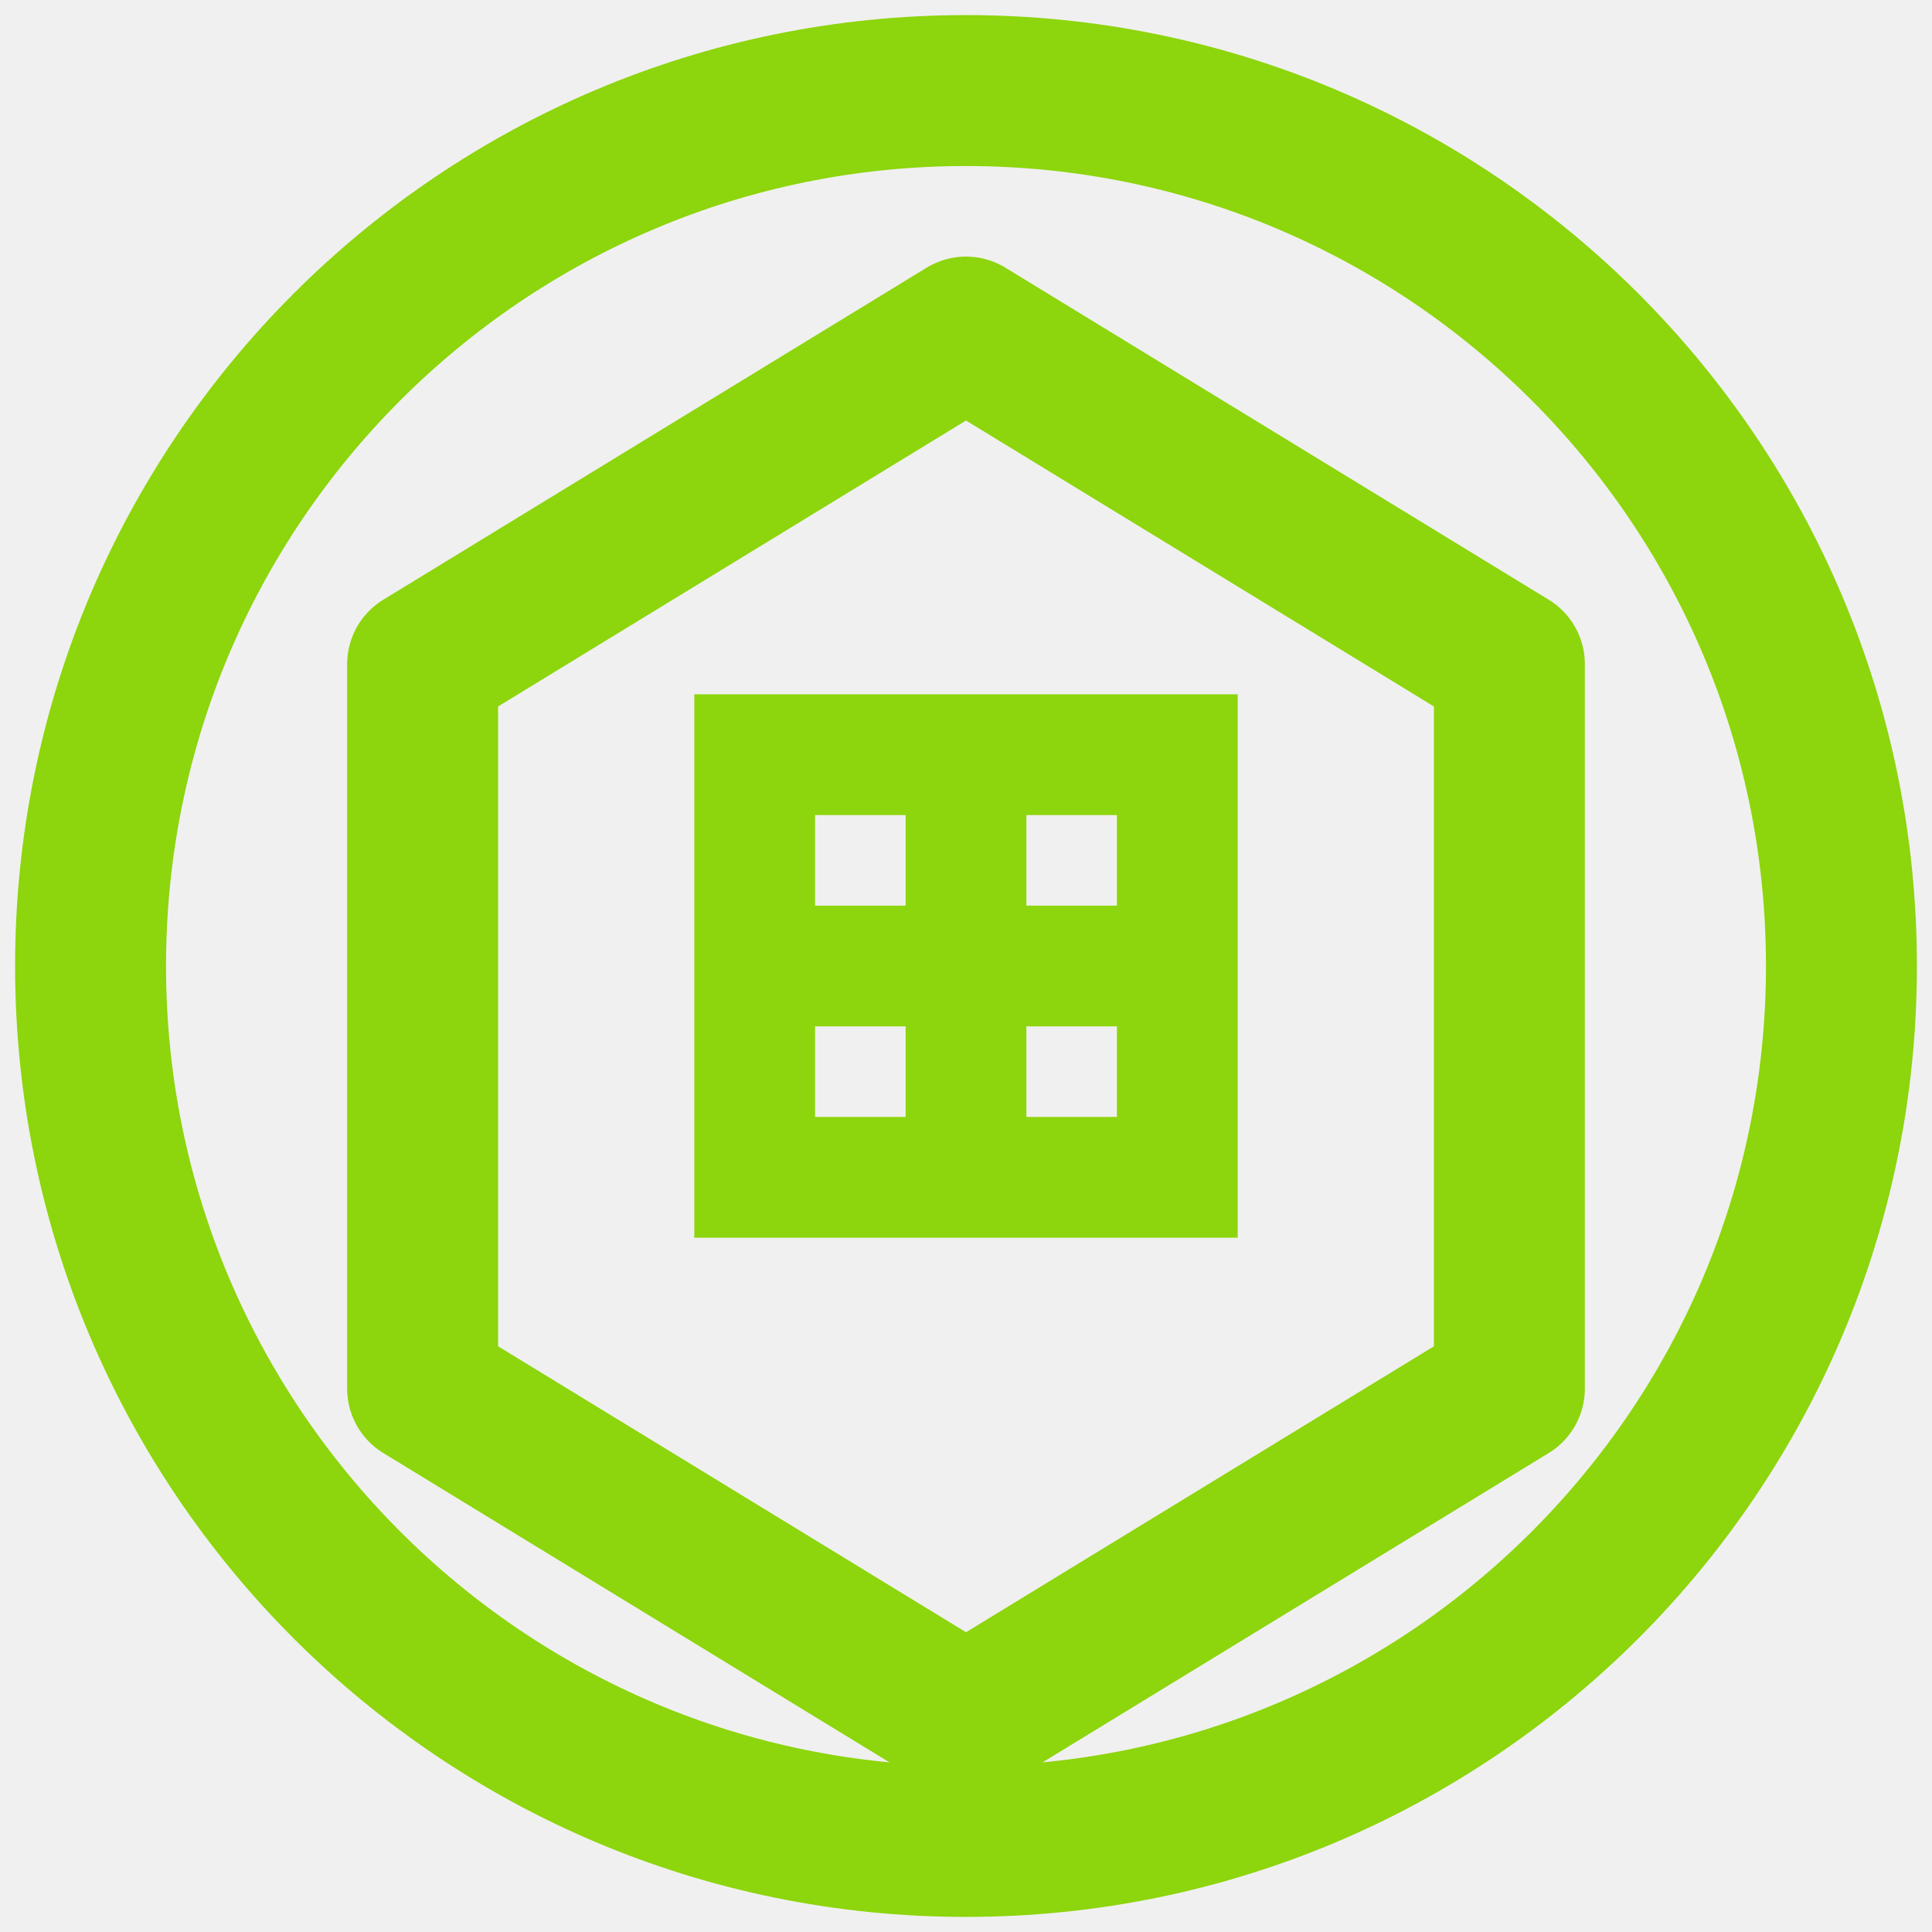
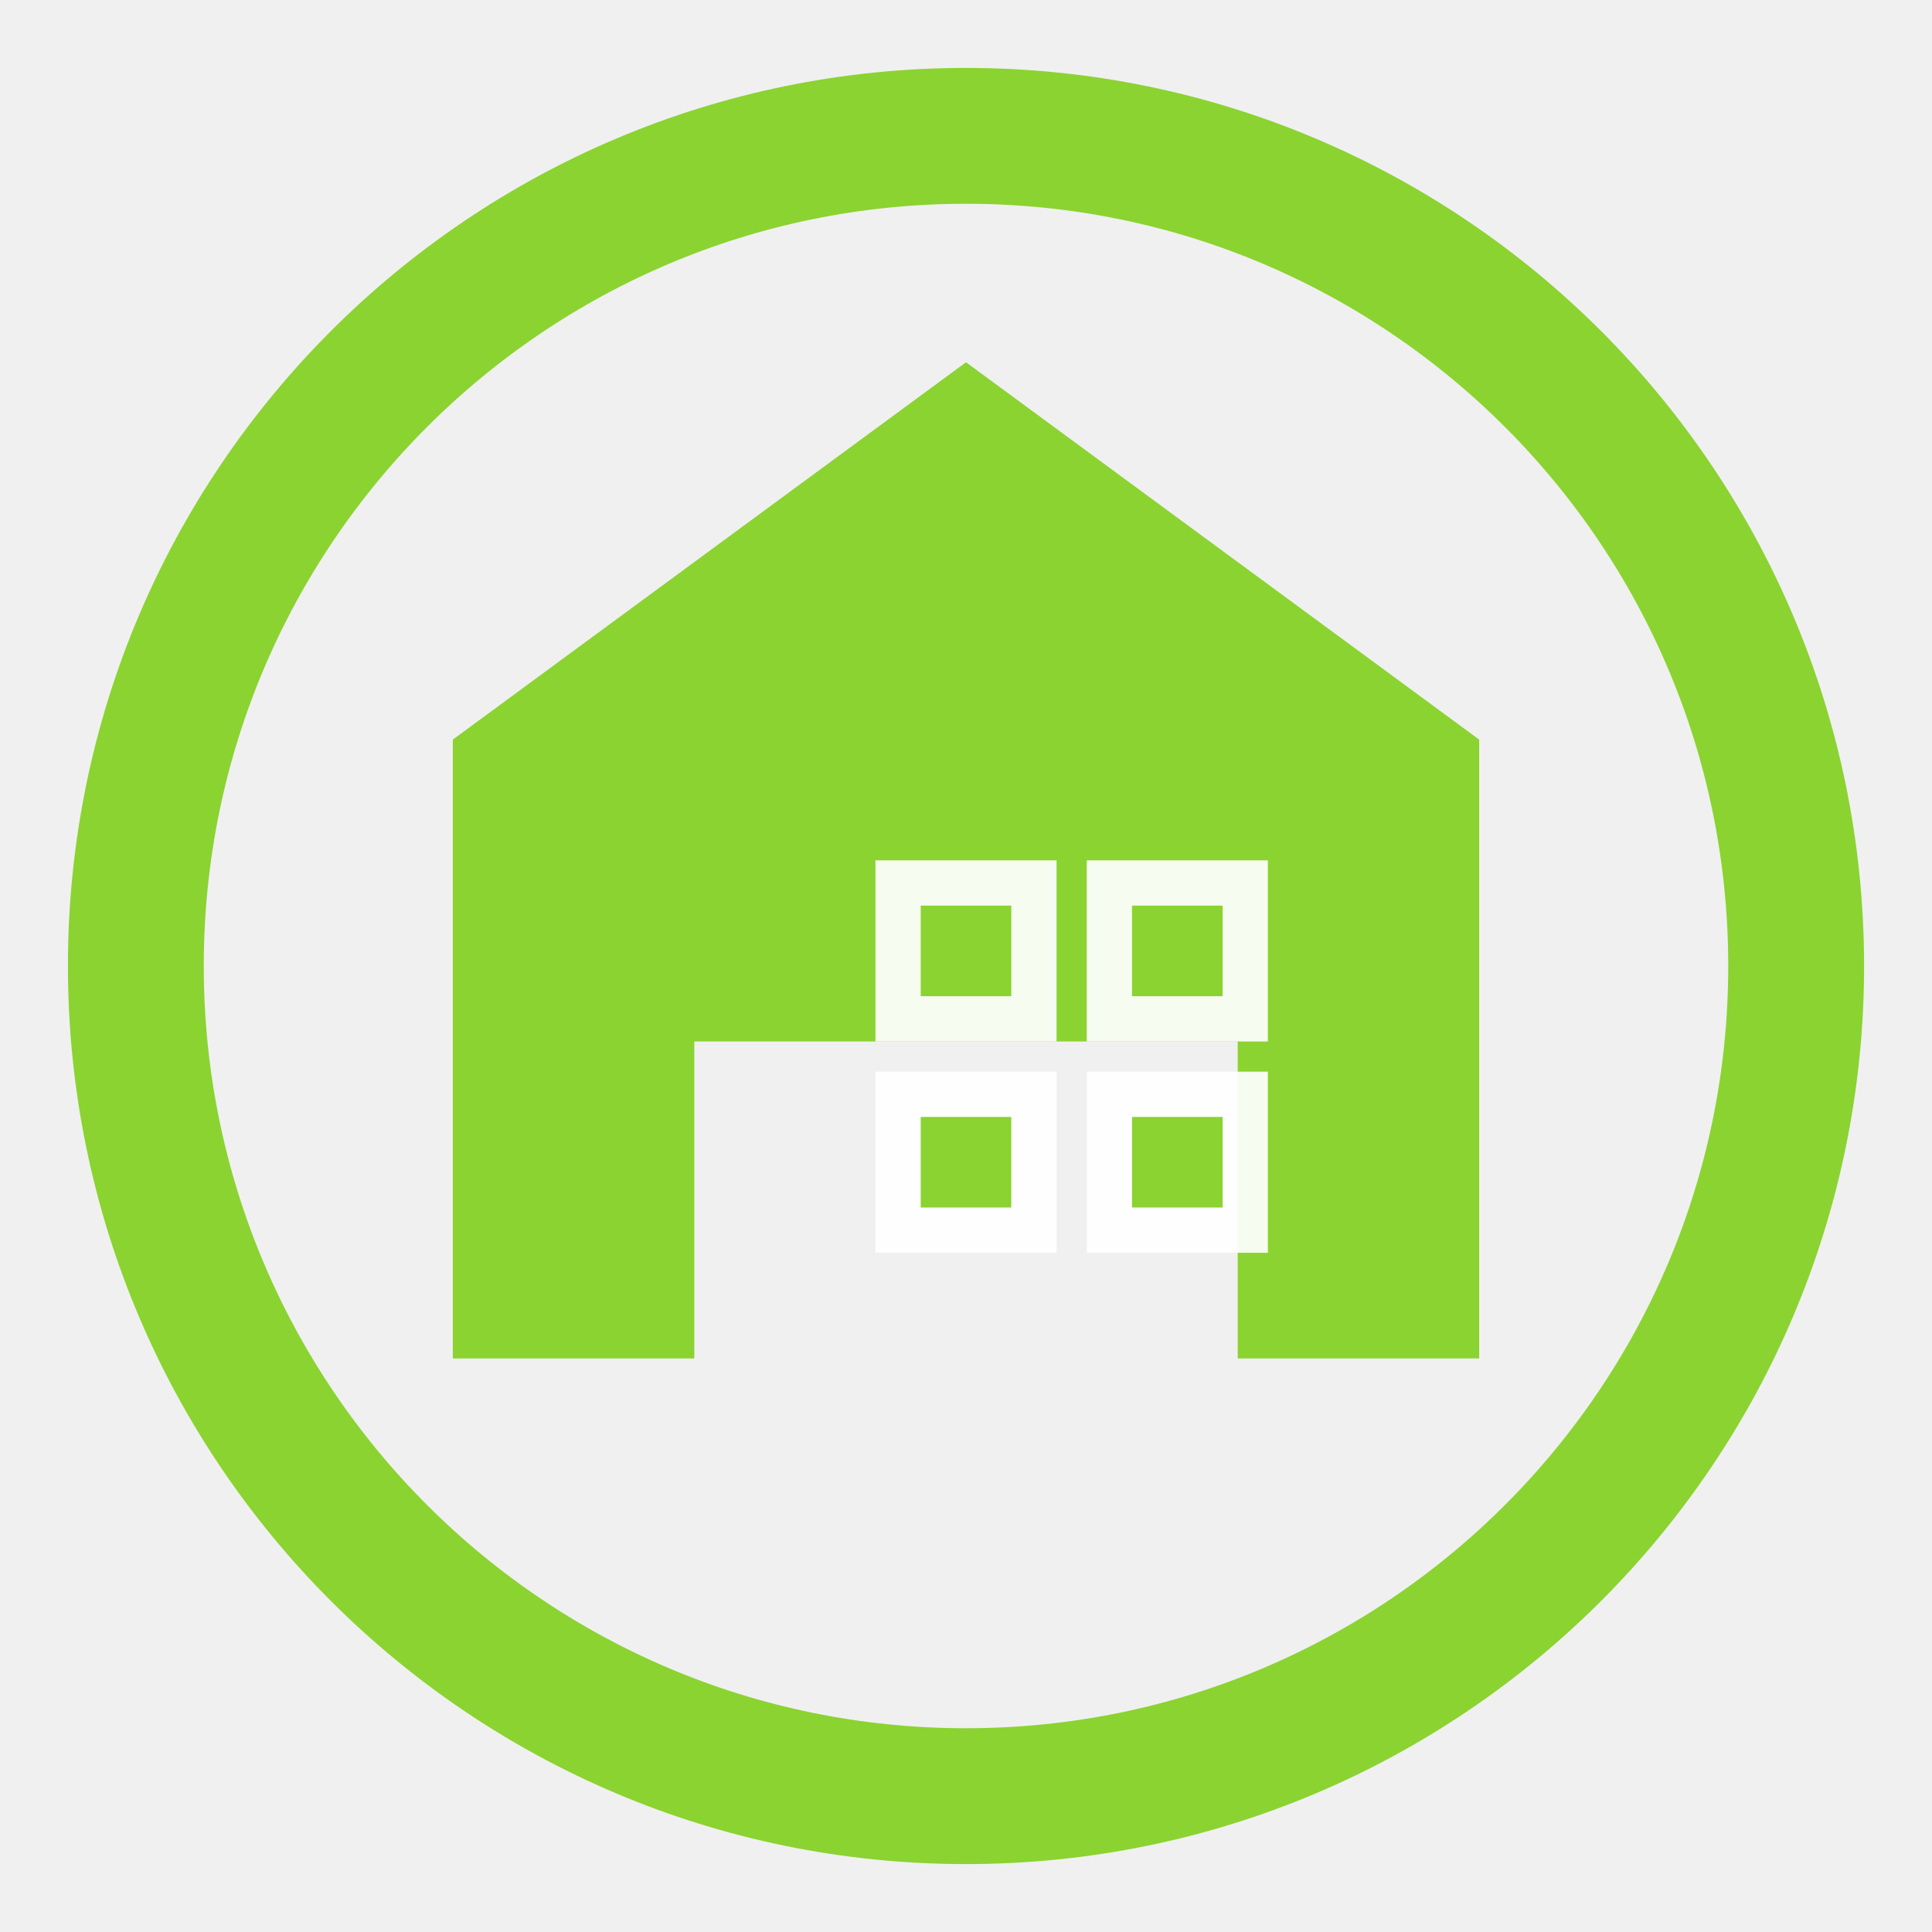
- <svg xmlns="http://www.w3.org/2000/svg" viewBox="0 0 128 128" role="img" aria-labelledby="title">
-   <circle cx="64" cy="64" r="58" fill="none" stroke="#8DD50C" stroke-width="10" />
-   <path d="M64 22 100 44v48l-36 22-36-22V44Z" fill="none" stroke="#8DD50C" stroke-width="10" stroke-linejoin="round" />
-   <rect x="50" y="50" width="28" height="28" fill="none" stroke="#8DD50C" stroke-width="8" />
-   <line x1="64" y1="50" x2="64" y2="78" stroke="#8DD50C" stroke-width="8" />
-   <line x1="50" y1="64" x2="78" y2="64" stroke="#8DD50C" stroke-width="8" />
+ <svg xmlns="http://www.w3.org/2000/svg" viewBox="0 0 512 512" role="img" aria-labelledby="title desc">
+   <defs>
+     <style>
+       .brand-green { fill: #8bd331; }
+       .brand-stroke { stroke: #8bd331; stroke-width: 36; fill: none; stroke-linejoin: round; }
+     </style>
+   </defs>
+   <circle class="brand-stroke" cx="256" cy="256" r="220" />
+   <path class="brand-green" d="M256 96 L392 196 V360 H328 V276 H184 V360 H120 V196 Z" />
+   <rect x="232" y="228" width="48" height="48" fill="#ffffff" opacity="0.92" />
+   <rect x="232" y="284" width="48" height="48" fill="#ffffff" opacity="0.92" />
+   <rect x="288" y="228" width="48" height="48" fill="#ffffff" opacity="0.92" />
+   <rect x="288" y="284" width="48" height="48" fill="#ffffff" opacity="0.92" />
+   <rect x="244" y="240" width="24" height="24" class="brand-green" />
+   <rect x="244" y="296" width="24" height="24" class="brand-green" />
+   <rect x="300" y="240" width="24" height="24" class="brand-green" />
+   <rect x="300" y="296" width="24" height="24" class="brand-green" />
</svg>
